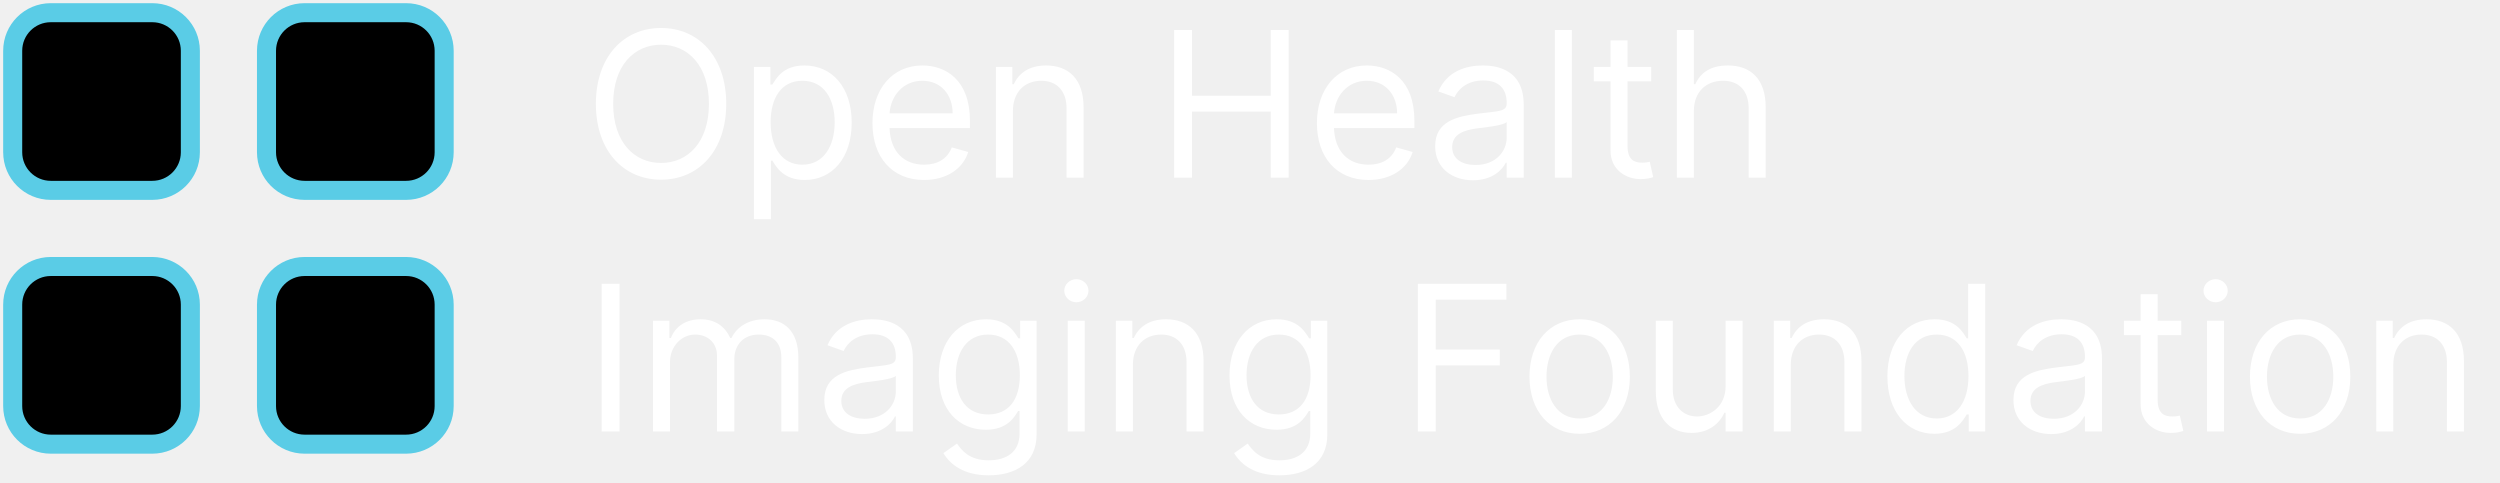
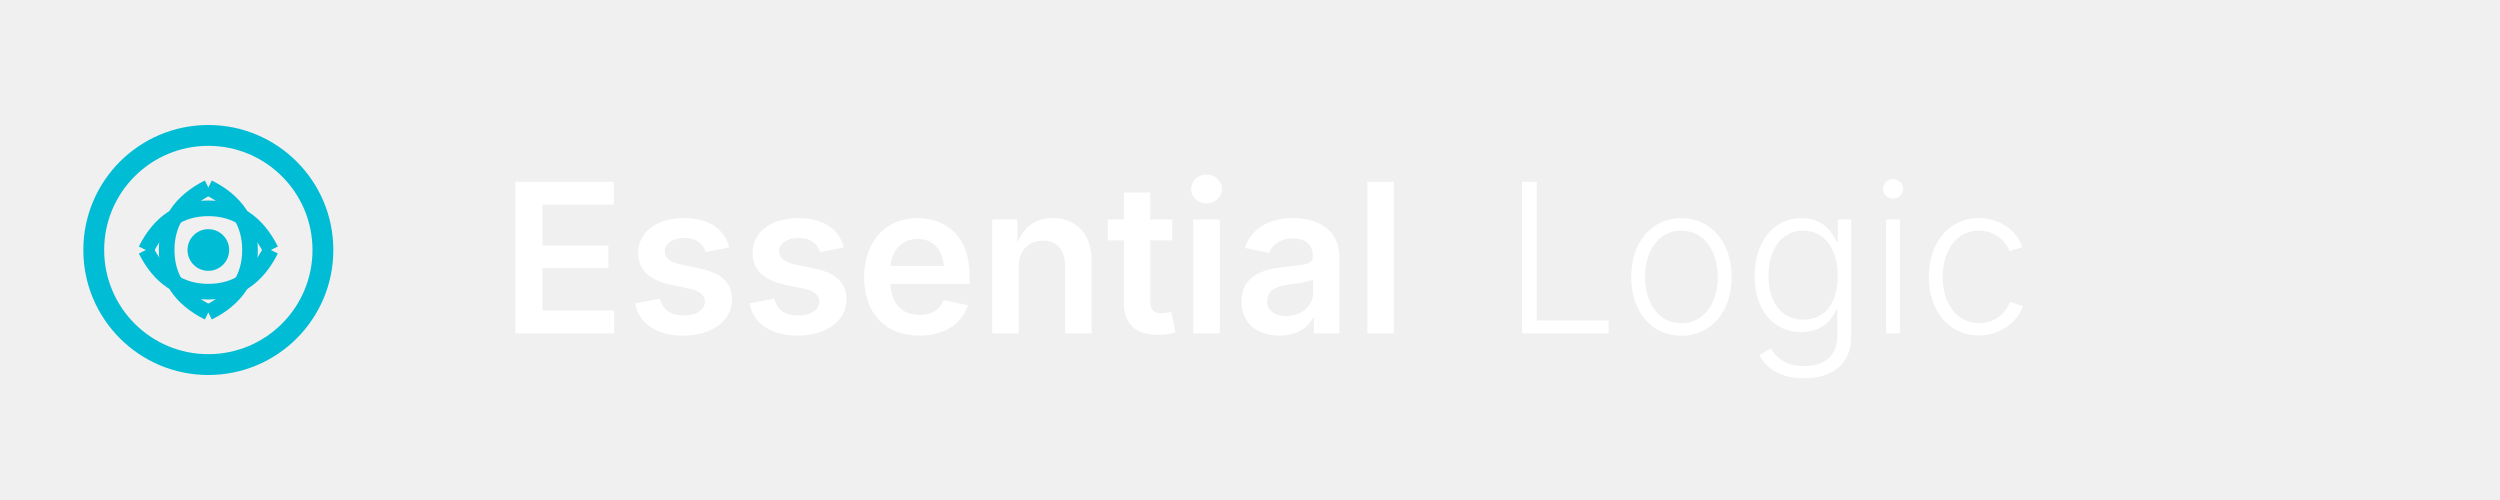
- <svg xmlns="http://www.w3.org/2000/svg" width="197px" height="38px" viewBox="0 0 197 38" version="1.1">
-   <g id="ohif-logo" stroke="none" stroke-width="1" fill="none" fill-rule="evenodd">
-     <g id="OHIF-logo" transform="translate(1, 1)">
-       <path d="M51.091,13.159 C54.068,13.159 56.227,10.864 56.227,7.182 C56.227,3.5 54.068,1.205 51.091,1.205 C48.114,1.205 45.955,3.5 45.955,7.182 C45.955,10.864 48.114,13.159 51.091,13.159 Z M51.091,11.841 C48.977,11.841 47.318,10.205 47.318,7.182 C47.318,4.159 48.977,2.523 51.091,2.523 C53.205,2.523 54.864,4.159 54.864,7.182 C54.864,10.205 53.205,11.841 51.091,11.841 Z M59.75,16.273 L59.75,11.659 L59.864,11.659 C60.159,12.136 60.727,13.182 62.409,13.182 C64.591,13.182 66.114,11.432 66.114,8.659 C66.114,5.909 64.591,4.159 62.386,4.159 C60.682,4.159 60.159,5.205 59.864,5.659 L59.705,5.659 L59.705,4.273 L58.409,4.273 L58.409,16.273 L59.75,16.273 Z M62.227,11.977 C60.614,11.977 59.727,10.614 59.727,8.636 C59.727,6.682 60.591,5.364 62.227,5.364 C63.932,5.364 64.773,6.795 64.773,8.636 C64.773,10.5 63.909,11.977 62.227,11.977 Z M71.818,13.182 C73.591,13.182 74.886,12.295 75.295,10.977 L74,10.614 C73.659,11.523 72.869,11.977 71.818,11.977 C70.244,11.977 69.159,10.96 69.097,9.091 L75.432,9.091 L75.432,8.523 C75.432,5.273 73.5,4.159 71.682,4.159 C69.318,4.159 67.75,6.023 67.75,8.705 C67.75,11.386 69.295,13.182 71.818,13.182 Z M74.068,7.932 L69.097,7.932 C69.187,6.574 70.148,5.364 71.682,5.364 C73.136,5.364 74.068,6.455 74.068,7.932 Z M78.818,13 L78.818,7.75 C78.818,6.227 79.761,5.364 81.045,5.364 C82.29,5.364 83.045,6.176 83.045,7.545 L83.045,13 L84.386,13 L84.386,7.455 C84.386,5.227 83.199,4.159 81.432,4.159 C80.114,4.159 79.295,4.75 78.886,5.636 L78.773,5.636 L78.773,4.273 L77.477,4.273 L77.477,13 L78.818,13 Z M92.932,13 L92.932,7.795 L99.136,7.795 L99.136,13 L100.545,13 L100.545,1.364 L99.136,1.364 L99.136,6.545 L92.932,6.545 L92.932,1.364 L91.523,1.364 L91.523,13 L92.932,13 Z M106.841,13.182 C108.614,13.182 109.909,12.295 110.318,10.977 L109.023,10.614 C108.682,11.523 107.892,11.977 106.841,11.977 C105.267,11.977 104.182,10.96 104.119,9.091 L110.455,9.091 L110.455,8.523 C110.455,5.273 108.523,4.159 106.705,4.159 C104.341,4.159 102.773,6.023 102.773,8.705 C102.773,11.386 104.318,13.182 106.841,13.182 Z M109.091,7.932 L104.119,7.932 C104.21,6.574 105.17,5.364 106.705,5.364 C108.159,5.364 109.091,6.455 109.091,7.932 Z M115.068,13.205 C116.591,13.205 117.386,12.386 117.659,11.818 L117.727,11.818 L117.727,13 L119.068,13 L119.068,7.25 C119.068,4.477 116.955,4.159 115.841,4.159 C114.523,4.159 113.023,4.614 112.341,6.205 L113.614,6.659 C113.909,6.023 114.608,5.341 115.886,5.341 C117.119,5.341 117.727,5.994 117.727,7.114 L117.727,7.159 C117.727,7.807 117.068,7.75 115.477,7.955 C113.858,8.165 112.091,8.523 112.091,10.523 C112.091,12.227 113.409,13.205 115.068,13.205 Z M115.273,12 C114.205,12 113.432,11.523 113.432,10.591 C113.432,9.568 114.364,9.25 115.409,9.114 C115.977,9.045 117.5,8.886 117.727,8.614 L117.727,9.841 C117.727,10.932 116.864,12 115.273,12 Z M122.864,13 L122.864,1.364 L121.523,1.364 L121.523,13 L122.864,13 Z M128.273,13.114 C128.773,13.114 129.091,13.023 129.273,12.955 L129,11.75 C128.886,11.773 128.705,11.818 128.409,11.818 C127.818,11.818 127.25,11.636 127.25,10.5 L127.25,5.409 L129.114,5.409 L129.114,4.273 L127.25,4.273 L127.25,2.182 L125.909,2.182 L125.909,4.273 L124.591,4.273 L124.591,5.409 L125.909,5.409 L125.909,10.864 C125.909,12.386 127.136,13.114 128.273,13.114 Z M132.477,13 L132.477,7.75 C132.477,6.227 133.449,5.364 134.773,5.364 C136.034,5.364 136.795,6.159 136.795,7.545 L136.795,13 L138.136,13 L138.136,7.455 C138.136,5.21 136.943,4.159 135.159,4.159 C133.784,4.159 133,4.733 132.591,5.636 L132.477,5.636 L132.477,1.364 L131.136,1.364 L131.136,13 L132.477,13 Z M47.818,33 L47.818,21.364 L46.409,21.364 L46.409,33 L47.818,33 Z M51.795,33 L51.795,27.545 C51.795,26.267 52.727,25.364 53.773,25.364 C54.79,25.364 55.5,26.028 55.5,27.023 L55.5,33 L56.864,33 L56.864,27.318 C56.864,26.193 57.568,25.364 58.795,25.364 C59.75,25.364 60.568,25.869 60.568,27.159 L60.568,33 L61.909,33 L61.909,27.159 C61.909,25.108 60.807,24.159 59.25,24.159 C58,24.159 57.085,24.733 56.636,25.636 L56.545,25.636 C56.114,24.705 55.352,24.159 54.205,24.159 C53.068,24.159 52.227,24.705 51.864,25.636 L51.75,25.636 L51.75,24.273 L50.455,24.273 L50.455,33 L51.795,33 Z M66.932,33.205 C68.455,33.205 69.25,32.386 69.523,31.818 L69.591,31.818 L69.591,33 L70.932,33 L70.932,27.25 C70.932,24.477 68.818,24.159 67.705,24.159 C66.386,24.159 64.886,24.614 64.205,26.205 L65.477,26.659 C65.773,26.023 66.472,25.341 67.75,25.341 C68.983,25.341 69.591,25.994 69.591,27.114 L69.591,27.159 C69.591,27.807 68.932,27.75 67.341,27.955 C65.722,28.165 63.955,28.523 63.955,30.523 C63.955,32.227 65.273,33.205 66.932,33.205 Z M67.136,32 C66.068,32 65.295,31.523 65.295,30.591 C65.295,29.568 66.227,29.25 67.273,29.114 C67.841,29.045 69.364,28.886 69.591,28.614 L69.591,29.841 C69.591,30.932 68.727,32 67.136,32 Z M76.909,36.455 C79,36.455 80.682,35.5 80.682,33.25 L80.682,24.273 L79.386,24.273 L79.386,25.659 L79.25,25.659 C78.955,25.205 78.409,24.159 76.705,24.159 C74.5,24.159 72.977,25.909 72.977,28.591 C72.977,31.318 74.568,32.864 76.682,32.864 C78.386,32.864 78.932,31.864 79.227,31.386 L79.341,31.386 L79.341,33.159 C79.341,34.614 78.318,35.273 76.909,35.273 C75.324,35.273 74.767,34.437 74.409,33.955 L73.341,34.705 C73.886,35.619 74.96,36.455 76.909,36.455 Z M76.864,31.659 C75.182,31.659 74.318,30.386 74.318,28.568 C74.318,26.795 75.159,25.364 76.864,25.364 C78.5,25.364 79.364,26.682 79.364,28.568 C79.364,30.5 78.477,31.659 76.864,31.659 Z M83.818,22.818 C84.341,22.818 84.773,22.409 84.773,21.909 C84.773,21.409 84.341,21 83.818,21 C83.295,21 82.864,21.409 82.864,21.909 C82.864,22.409 83.295,22.818 83.818,22.818 Z M84.477,33 L84.477,24.273 L83.136,24.273 L83.136,33 L84.477,33 Z M88.273,33 L88.273,27.75 C88.273,26.227 89.216,25.364 90.5,25.364 C91.744,25.364 92.5,26.176 92.5,27.545 L92.5,33 L93.841,33 L93.841,27.455 C93.841,25.227 92.653,24.159 90.886,24.159 C89.568,24.159 88.75,24.75 88.341,25.636 L88.227,25.636 L88.227,24.273 L86.932,24.273 L86.932,33 L88.273,33 Z M99.818,36.455 C101.909,36.455 103.591,35.5 103.591,33.25 L103.591,24.273 L102.295,24.273 L102.295,25.659 L102.159,25.659 C101.864,25.205 101.318,24.159 99.614,24.159 C97.409,24.159 95.886,25.909 95.886,28.591 C95.886,31.318 97.477,32.864 99.591,32.864 C101.295,32.864 101.841,31.864 102.136,31.386 L102.25,31.386 L102.25,33.159 C102.25,34.614 101.227,35.273 99.818,35.273 C98.233,35.273 97.676,34.437 97.318,33.955 L96.25,34.705 C96.795,35.619 97.869,36.455 99.818,36.455 Z M99.773,31.659 C98.091,31.659 97.227,30.386 97.227,28.568 C97.227,26.795 98.068,25.364 99.773,25.364 C101.409,25.364 102.273,26.682 102.273,28.568 C102.273,30.5 101.386,31.659 99.773,31.659 Z M112.136,33 L112.136,27.795 L117.182,27.795 L117.182,26.545 L112.136,26.545 L112.136,22.614 L117.705,22.614 L117.705,21.364 L110.727,21.364 L110.727,33 L112.136,33 Z M123.477,33.182 C125.841,33.182 127.432,31.386 127.432,28.682 C127.432,25.955 125.841,24.159 123.477,24.159 C121.114,24.159 119.523,25.955 119.523,28.682 C119.523,31.386 121.114,33.182 123.477,33.182 Z M123.477,31.977 C121.682,31.977 120.864,30.432 120.864,28.682 C120.864,26.932 121.682,25.364 123.477,25.364 C125.273,25.364 126.091,26.932 126.091,28.682 C126.091,30.432 125.273,31.977 123.477,31.977 Z M132.295,33.114 C133.614,33.114 134.477,32.409 134.886,31.523 L134.977,31.523 L134.977,33 L136.318,33 L136.318,24.273 L134.977,24.273 L134.977,29.432 C134.977,31.068 133.727,31.818 132.727,31.818 C131.614,31.818 130.818,31 130.818,29.727 L130.818,24.273 L129.477,24.273 L129.477,29.818 C129.477,32.045 130.659,33.114 132.295,33.114 Z M140.114,33 L140.114,27.75 C140.114,26.227 141.057,25.364 142.341,25.364 C143.585,25.364 144.341,26.176 144.341,27.545 L144.341,33 L145.682,33 L145.682,27.455 C145.682,25.227 144.494,24.159 142.727,24.159 C141.409,24.159 140.591,24.75 140.182,25.636 L140.068,25.636 L140.068,24.273 L138.773,24.273 L138.773,33 L140.114,33 Z M151.432,33.182 C153.114,33.182 153.682,32.136 153.977,31.659 L154.136,31.659 L154.136,33 L155.432,33 L155.432,21.364 L154.091,21.364 L154.091,25.659 L153.977,25.659 C153.682,25.205 153.159,24.159 151.455,24.159 C149.25,24.159 147.727,25.909 147.727,28.659 C147.727,31.432 149.25,33.182 151.432,33.182 Z M151.614,31.977 C149.932,31.977 149.068,30.5 149.068,28.636 C149.068,26.795 149.909,25.364 151.614,25.364 C153.25,25.364 154.114,26.682 154.114,28.636 C154.114,30.614 153.227,31.977 151.614,31.977 Z M160.636,33.205 C162.159,33.205 162.955,32.386 163.227,31.818 L163.295,31.818 L163.295,33 L164.636,33 L164.636,27.25 C164.636,24.477 162.523,24.159 161.409,24.159 C160.091,24.159 158.591,24.614 157.909,26.205 L159.182,26.659 C159.477,26.023 160.176,25.341 161.455,25.341 C162.687,25.341 163.295,25.994 163.295,27.114 L163.295,27.159 C163.295,27.807 162.636,27.75 161.045,27.955 C159.426,28.165 157.659,28.523 157.659,30.523 C157.659,32.227 158.977,33.205 160.636,33.205 Z M160.841,32 C159.773,32 159,31.523 159,30.591 C159,29.568 159.932,29.25 160.977,29.114 C161.545,29.045 163.068,28.886 163.295,28.614 L163.295,29.841 C163.295,30.932 162.432,32 160.841,32 Z M170.045,33.114 C170.545,33.114 170.864,33.023 171.045,32.955 L170.773,31.75 C170.659,31.773 170.477,31.818 170.182,31.818 C169.591,31.818 169.023,31.636 169.023,30.5 L169.023,25.409 L170.886,25.409 L170.886,24.273 L169.023,24.273 L169.023,22.182 L167.682,22.182 L167.682,24.273 L166.364,24.273 L166.364,25.409 L167.682,25.409 L167.682,30.864 C167.682,32.386 168.909,33.114 170.045,33.114 Z M173.591,22.818 C174.114,22.818 174.545,22.409 174.545,21.909 C174.545,21.409 174.114,21 173.591,21 C173.068,21 172.636,21.409 172.636,21.909 C172.636,22.409 173.068,22.818 173.591,22.818 Z M174.25,33 L174.25,24.273 L172.909,24.273 L172.909,33 L174.25,33 Z M180.25,33.182 C182.614,33.182 184.205,31.386 184.205,28.682 C184.205,25.955 182.614,24.159 180.25,24.159 C177.886,24.159 176.295,25.955 176.295,28.682 C176.295,31.386 177.886,33.182 180.25,33.182 Z M180.25,31.977 C178.455,31.977 177.636,30.432 177.636,28.682 C177.636,26.932 178.455,25.364 180.25,25.364 C182.045,25.364 182.864,26.932 182.864,28.682 C182.864,30.432 182.045,31.977 180.25,31.977 Z M187.591,33 L187.591,27.75 C187.591,26.227 188.534,25.364 189.818,25.364 C191.062,25.364 191.818,26.176 191.818,27.545 L191.818,33 L193.159,33 L193.159,27.455 C193.159,25.227 191.972,24.159 190.205,24.159 C188.886,24.159 188.068,24.75 187.659,25.636 L187.545,25.636 L187.545,24.273 L186.25,24.273 L186.25,33 L187.591,33 Z" id="OpenHealthImagingFoundation" fill="#FFFFFF" fill-rule="nonzero" />
-       <g id="Group-5" fill="#000000" stroke="#5ACCE6" stroke-width="1.5">
-         <rect id="Rectangle" x="20" y="0" width="14" height="14" rx="3" />
-         <rect id="Rectangle" x="0" y="0" width="14" height="14" rx="3" />
-         <rect id="Rectangle" x="20" y="20" width="14" height="14" rx="3" />
-         <rect id="Rectangle" x="0" y="20" width="14" height="14" rx="3" />
-       </g>
+ <svg xmlns="http://www.w3.org/2000/svg" width="240px" height="48px" viewBox="0 0 240 48" version="1.1">
+   <defs>
+     <linearGradient id="brainGradient" x1="0%" y1="0%" x2="100%" y2="100%">
+       <stop offset="0%" style="stop-color:#00BCD4;stop-opacity:1" />
+       <stop offset="100%" style="stop-color:#0097A7;stop-opacity:1" />
+     </linearGradient>
+   </defs>
+   <g id="essential-logic-logo" stroke="none" stroke-width="1" fill="none" fill-rule="evenodd">
+     <g id="brain-icon" transform="translate(8, 12)">
+       <circle cx="12" cy="12" r="11" stroke="#00BCD4" stroke-width="2" fill="none" />
+       <path d="M 6,12 Q 8,8 12,8 Q 16,8 18,12" stroke="#00BCD4" stroke-width="1.5" fill="none" />
+       <path d="M 6,12 Q 8,16 12,16 Q 16,16 18,12" stroke="#00BCD4" stroke-width="1.5" fill="none" />
+       <path d="M 12,6 Q 8,8 8,12 Q 8,16 12,18" stroke="#00BCD4" stroke-width="1.5" fill="none" />
+       <path d="M 12,6 Q 16,8 16,12 Q 16,16 12,18" stroke="#00BCD4" stroke-width="1.5" fill="none" />
+       <circle cx="12" cy="12" r="2" fill="#00BCD4" />
    </g>
+     <text x="48" y="32" font-family="Inter, -apple-system, system-ui, sans-serif" font-size="20" font-weight="600" fill="#FFFFFF">
+       <tspan>Essential</tspan>
+       <tspan font-weight="300" dx="4">Logic</tspan>
+     </text>
  </g>
</svg>
